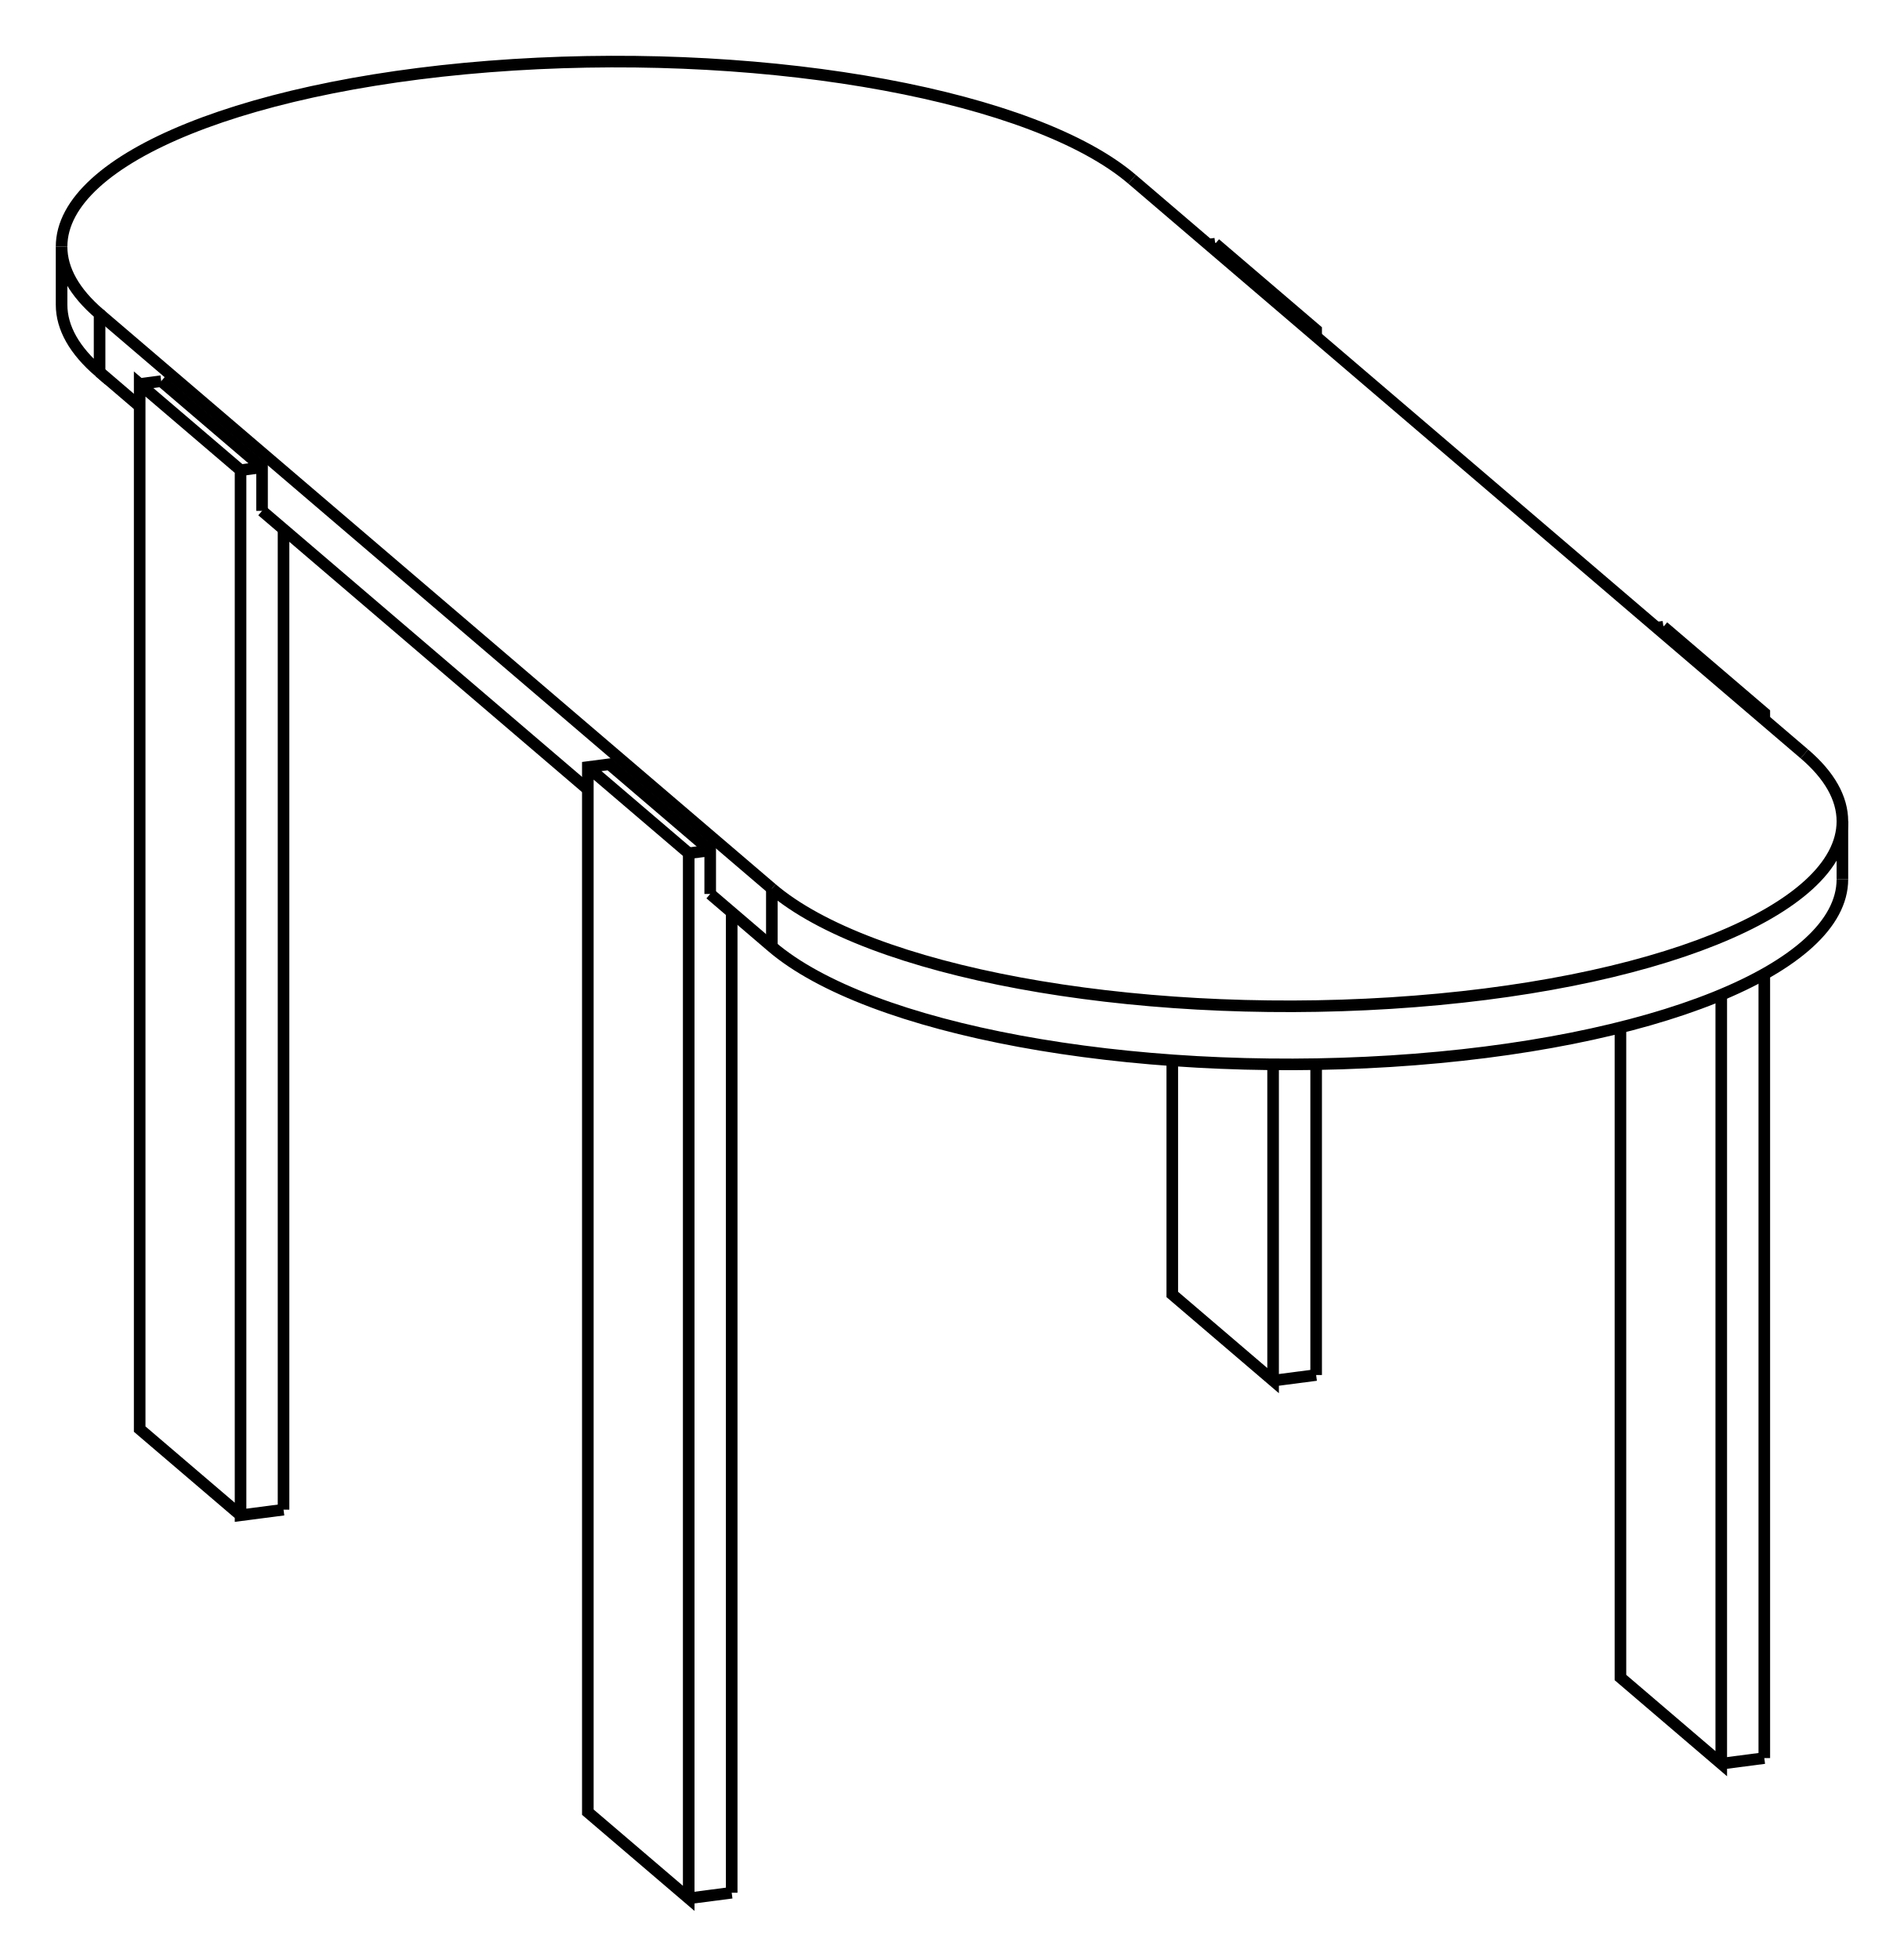
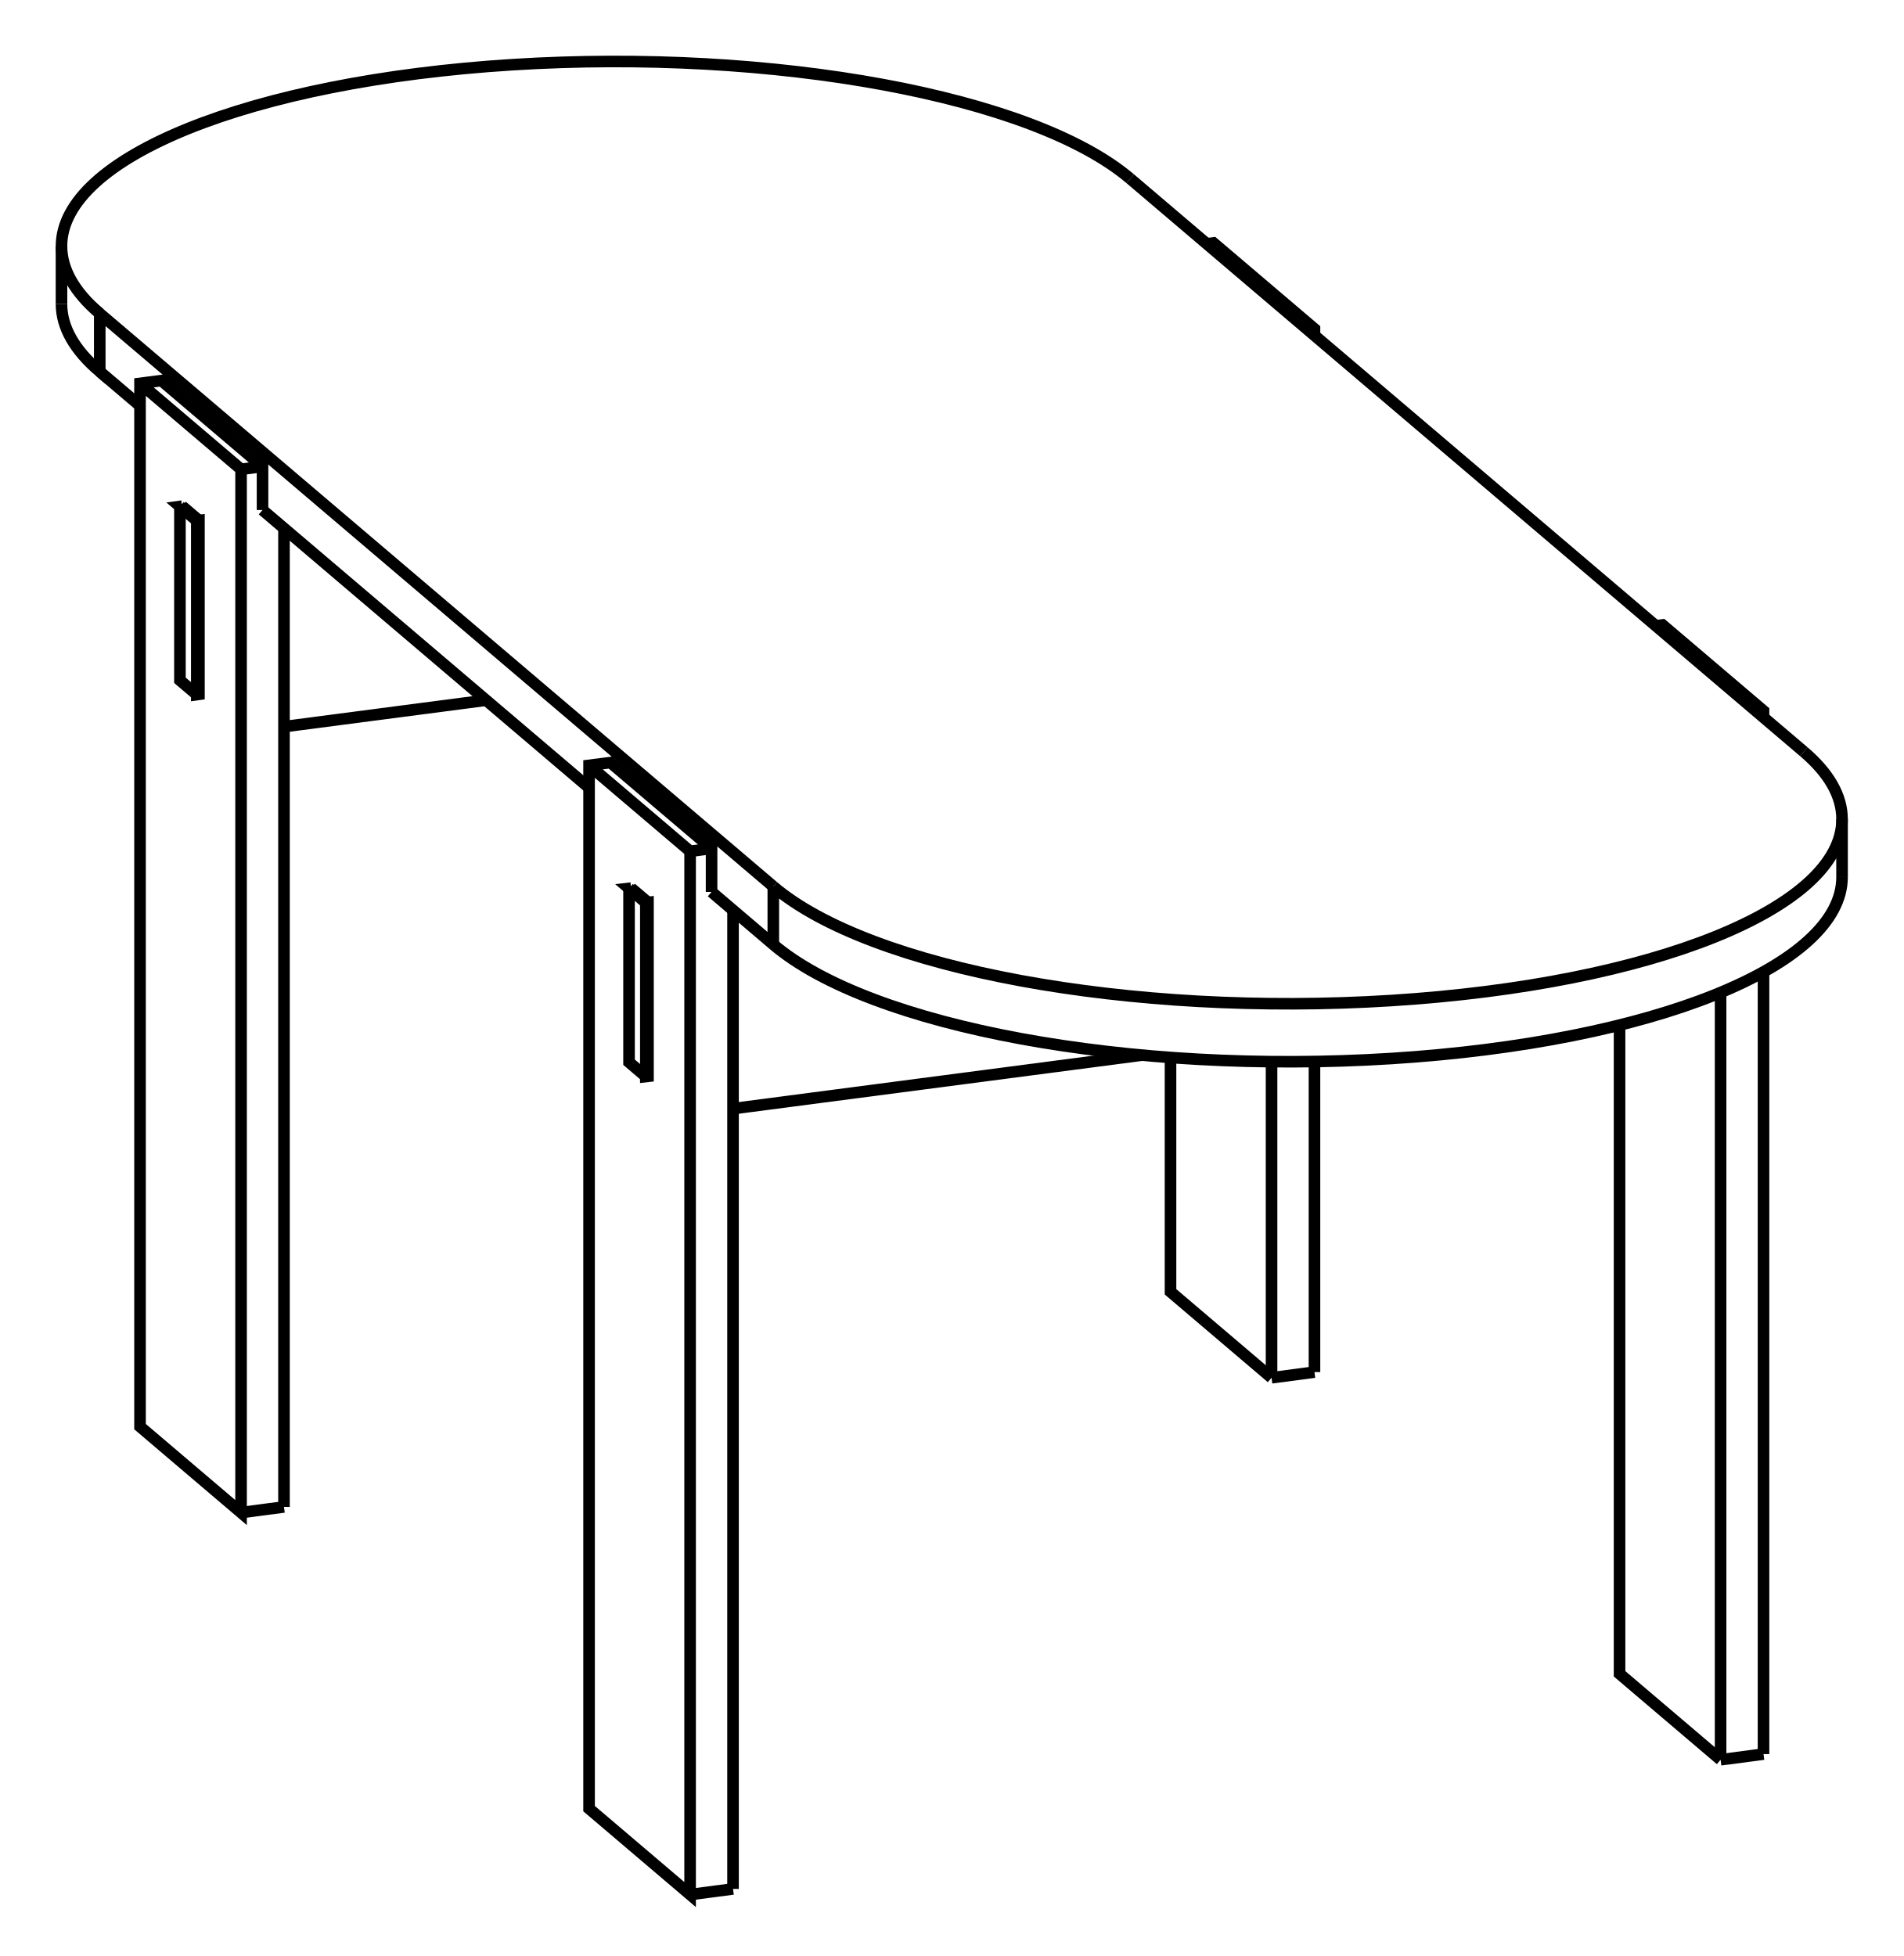
- <svg xmlns="http://www.w3.org/2000/svg" version="1.1" viewBox="-15.458 -17.27 30.916 31.82" fill="none" stroke="black" stroke-width="0.6%" vector-effect="non-scaling-stroke">
-   <path d="M -10.854 7.239 L -11.552 7.33 L -11.552 -9.637 L -13.19 -11.036 L -13.19 5.931 L -11.552 7.33" />
-   <path d="M -12.84 -11.082 L -13.19 -11.036" />
-   <path d="M -10.854 7.239 L -10.854 -8.677" />
-   <path d="M -11.203 -8.976 L -11.203 -9.683 L -12.84 -11.082" />
-   <path d="M -11.203 -9.683 L -11.552 -9.637" />
-   <path d="M -13.841 -11.23 L -13.19 -10.673" />
-   <path d="M -11.203 -8.976 L -5.913 -4.454" />
-   <path d="M -3.926 -3.464 L -5.563 -4.863 L -5.913 -4.817 L -5.913 12.15 L -4.275 13.549 L -4.275 -3.418 L -5.913 -4.817" />
-   <path d="M -3.926 -2.757 L -3.926 -3.464 L -4.275 -3.418" />
-   <path d="M -3.926 -2.757 L -2.925 -1.901 A 9 3.004 180 0 0 14.458 -2.995" />
-   <path d="M -2.925 -1.901 L -2.925 -2.844" />
-   <path d="M -13.841 -12.173 L -2.925 -2.844" />
-   <path d="M -13.841 -11.23 L -13.841 -12.173 A 9 3.004 360 0 1 -14.458 -13.266 L -14.458 -12.323 A 9 3.004 180 0 0 -13.841 -11.23 Z" />
-   <path d="M -3.577 13.458 L -3.577 -2.458" />
-   <path d="M -3.577 13.458 L -4.275 13.549" />
-   <path d="M 13.841 -5.03 A 9 3.004 360 0 1 14.458 -3.937 L 14.458 -2.995" />
-   <path d="M 14.458 -3.937 A 9 3.004 360 0 1 -2.925 -2.844" />
-   <path d="M 13.841 -5.03 L 2.925 -14.359" />
-   <path d="M -14.458 -13.266 A 9 3.004 360 0 1 2.925 -14.359" />
-   <path d="M 3.577 -0.057 L 3.577 3.745 L 5.214 5.144 L 5.214 0.009" />
-   <path d="M 4.275 -13.314 L 4.165 -13.299" />
-   <path d="M 5.913 5.053 L 5.913 0.006" />
-   <path d="M 5.913 -11.806 L 5.913 -11.914 L 4.275 -13.314" />
-   <path d="M 5.913 -11.914 L 5.803 -11.9" />
-   <path d="M 5.913 5.053 L 5.214 5.144" />
-   <path d="M 10.854 -0.59 L 10.854 9.964 L 12.491 11.363 L 12.491 -1.12" />
-   <path d="M 11.552 -7.095 L 11.442 -7.08" />
-   <path d="M 13.19 11.272 L 13.19 -1.457" />
-   <path d="M 13.19 -5.587 L 13.19 -5.695 L 11.552 -7.095" />
-   <path d="M 13.19 -5.695 L 13.08 -5.681" />
-   <path d="M 13.19 11.272 L 12.491 11.363" />
+ <svg xmlns="http://www.w3.org/2000/svg" version="1.1" viewBox="-15.477 -17.265 30.953 31.814" fill="none" stroke="black" stroke-width="0.6%" vector-effect="non-scaling-stroke">
+   <path d="M -13.855 -12.165 A 9 3.003 0 0 1 -14.477 -13.262 A 9 3.003 0 0 1 2.902 -14.358" />
+   <path d="M -14.477 -12.319 A 9 3.003 180 0 0 -13.855 -11.222 L -13.855 -12.165 L -2.902 -2.846" />
+   <path d="M 13.855 -5.039 L 2.902 -14.358" />
+   <path d="M 13.855 -5.039 A 9 3.003 0 0 1 14.477 -3.942 A 9 3.003 0 0 1 -2.902 -2.846" />
+   <path d="M -13.855 -11.222 L -13.2 -10.665" />
+   <path d="M -11.208 -9.677 L -12.851 -11.075 L -13.2 -11.03 L -13.2 5.939 L -11.557 7.337 L -11.557 -9.632 L -13.2 -11.03" />
+   <path d="M -11.208 -8.97 L -11.208 -9.677 L -11.557 -9.632" />
+   <path d="M -11.208 -8.97 L -5.898 -4.452" />
+   <path d="M -3.906 -3.465 L -5.549 -4.862 L -5.898 -4.817 L -5.898 12.152 L -4.255 13.55 L -4.255 -3.419 L -5.898 -4.817" />
+   <path d="M -3.906 -2.758 L -3.906 -3.465 L -4.255 -3.419" />
+   <path d="M -3.906 -2.758 L -2.902 -1.903 A 9 3.003 180 0 0 14.477 -3" />
+   <path d="M -2.902 -1.903 L -2.902 -2.846" />
+   <path d="M 13.2 11.265 L 13.2 -1.458" />
+   <path d="M 13.2 -5.596 L 13.2 -5.703 L 11.557 -7.101 L 11.448 -7.087" />
+   <path d="M 13.2 -5.703 L 13.091 -5.689" />
+   <path d="M 12.502 11.357 L 12.502 -1.123" />
+   <path d="M 13.2 11.265 L 12.502 11.357" />
+   <path d="M 10.859 -0.593 L 10.859 9.959 L 12.502 11.357" />
+   <path d="M 5.898 5.052 L 5.898 0" />
+   <path d="M 5.898 -11.809 L 5.898 -11.916 L 4.255 -13.314 L 4.146 -13.3" />
+   <path d="M 5.898 -11.916 L 5.789 -11.902" />
+   <path d="M 5.2 5.144 L 5.2 0.002" />
+   <path d="M 5.898 5.052 L 5.2 5.144" />
+   <path d="M 3.557 -0.066 L 3.557 3.746 L 5.2 5.144" />
+   <path d="M -10.859 7.245 L -10.859 -8.673" />
+   <path d="M -10.859 7.245 L -11.557 7.337" />
+   <path d="M -3.557 13.458 L -3.557 -2.461" />
+   <path d="M -3.557 13.458 L -4.255 13.55" />
+   <path d="M -3.557 0.767 L 3.095 -0.104" />
+   <path d="M -10.859 -5.446 L -7.572 -5.876" />
+   <path d="M -12.242 -5.972 L -12.242 -8.8 L -12.277 -8.796 L -12.277 -5.967 L -12.242 -5.972 Z" />
+   <path d="M -12.516 -9.033 L -12.242 -8.8" />
+   <path d="M -4.94 0.241 L -4.94 -2.587 L -4.975 -2.583 L -4.975 0.245 L -4.94 0.241 Z" />
+   <path d="M -5.214 -2.82 L -4.94 -2.587" />
+   <path d="M -12.551 -9.028 L -12.551 -6.2 L -12.277 -5.967" />
+   <path d="M -12.516 -9.033 L -12.551 -9.028 L -12.277 -8.796" />
+   <path d="M -5.248 -2.816 L -5.248 0.012 L -4.975 0.245" />
+   <path d="M -5.214 -2.82 L -5.248 -2.816 L -4.975 -2.583" />
+   <path d="M -14.477 -13.262 L -14.477 -12.319" />
+   <path d="M 14.477 -3.942 L 14.477 -3" />
</svg>
